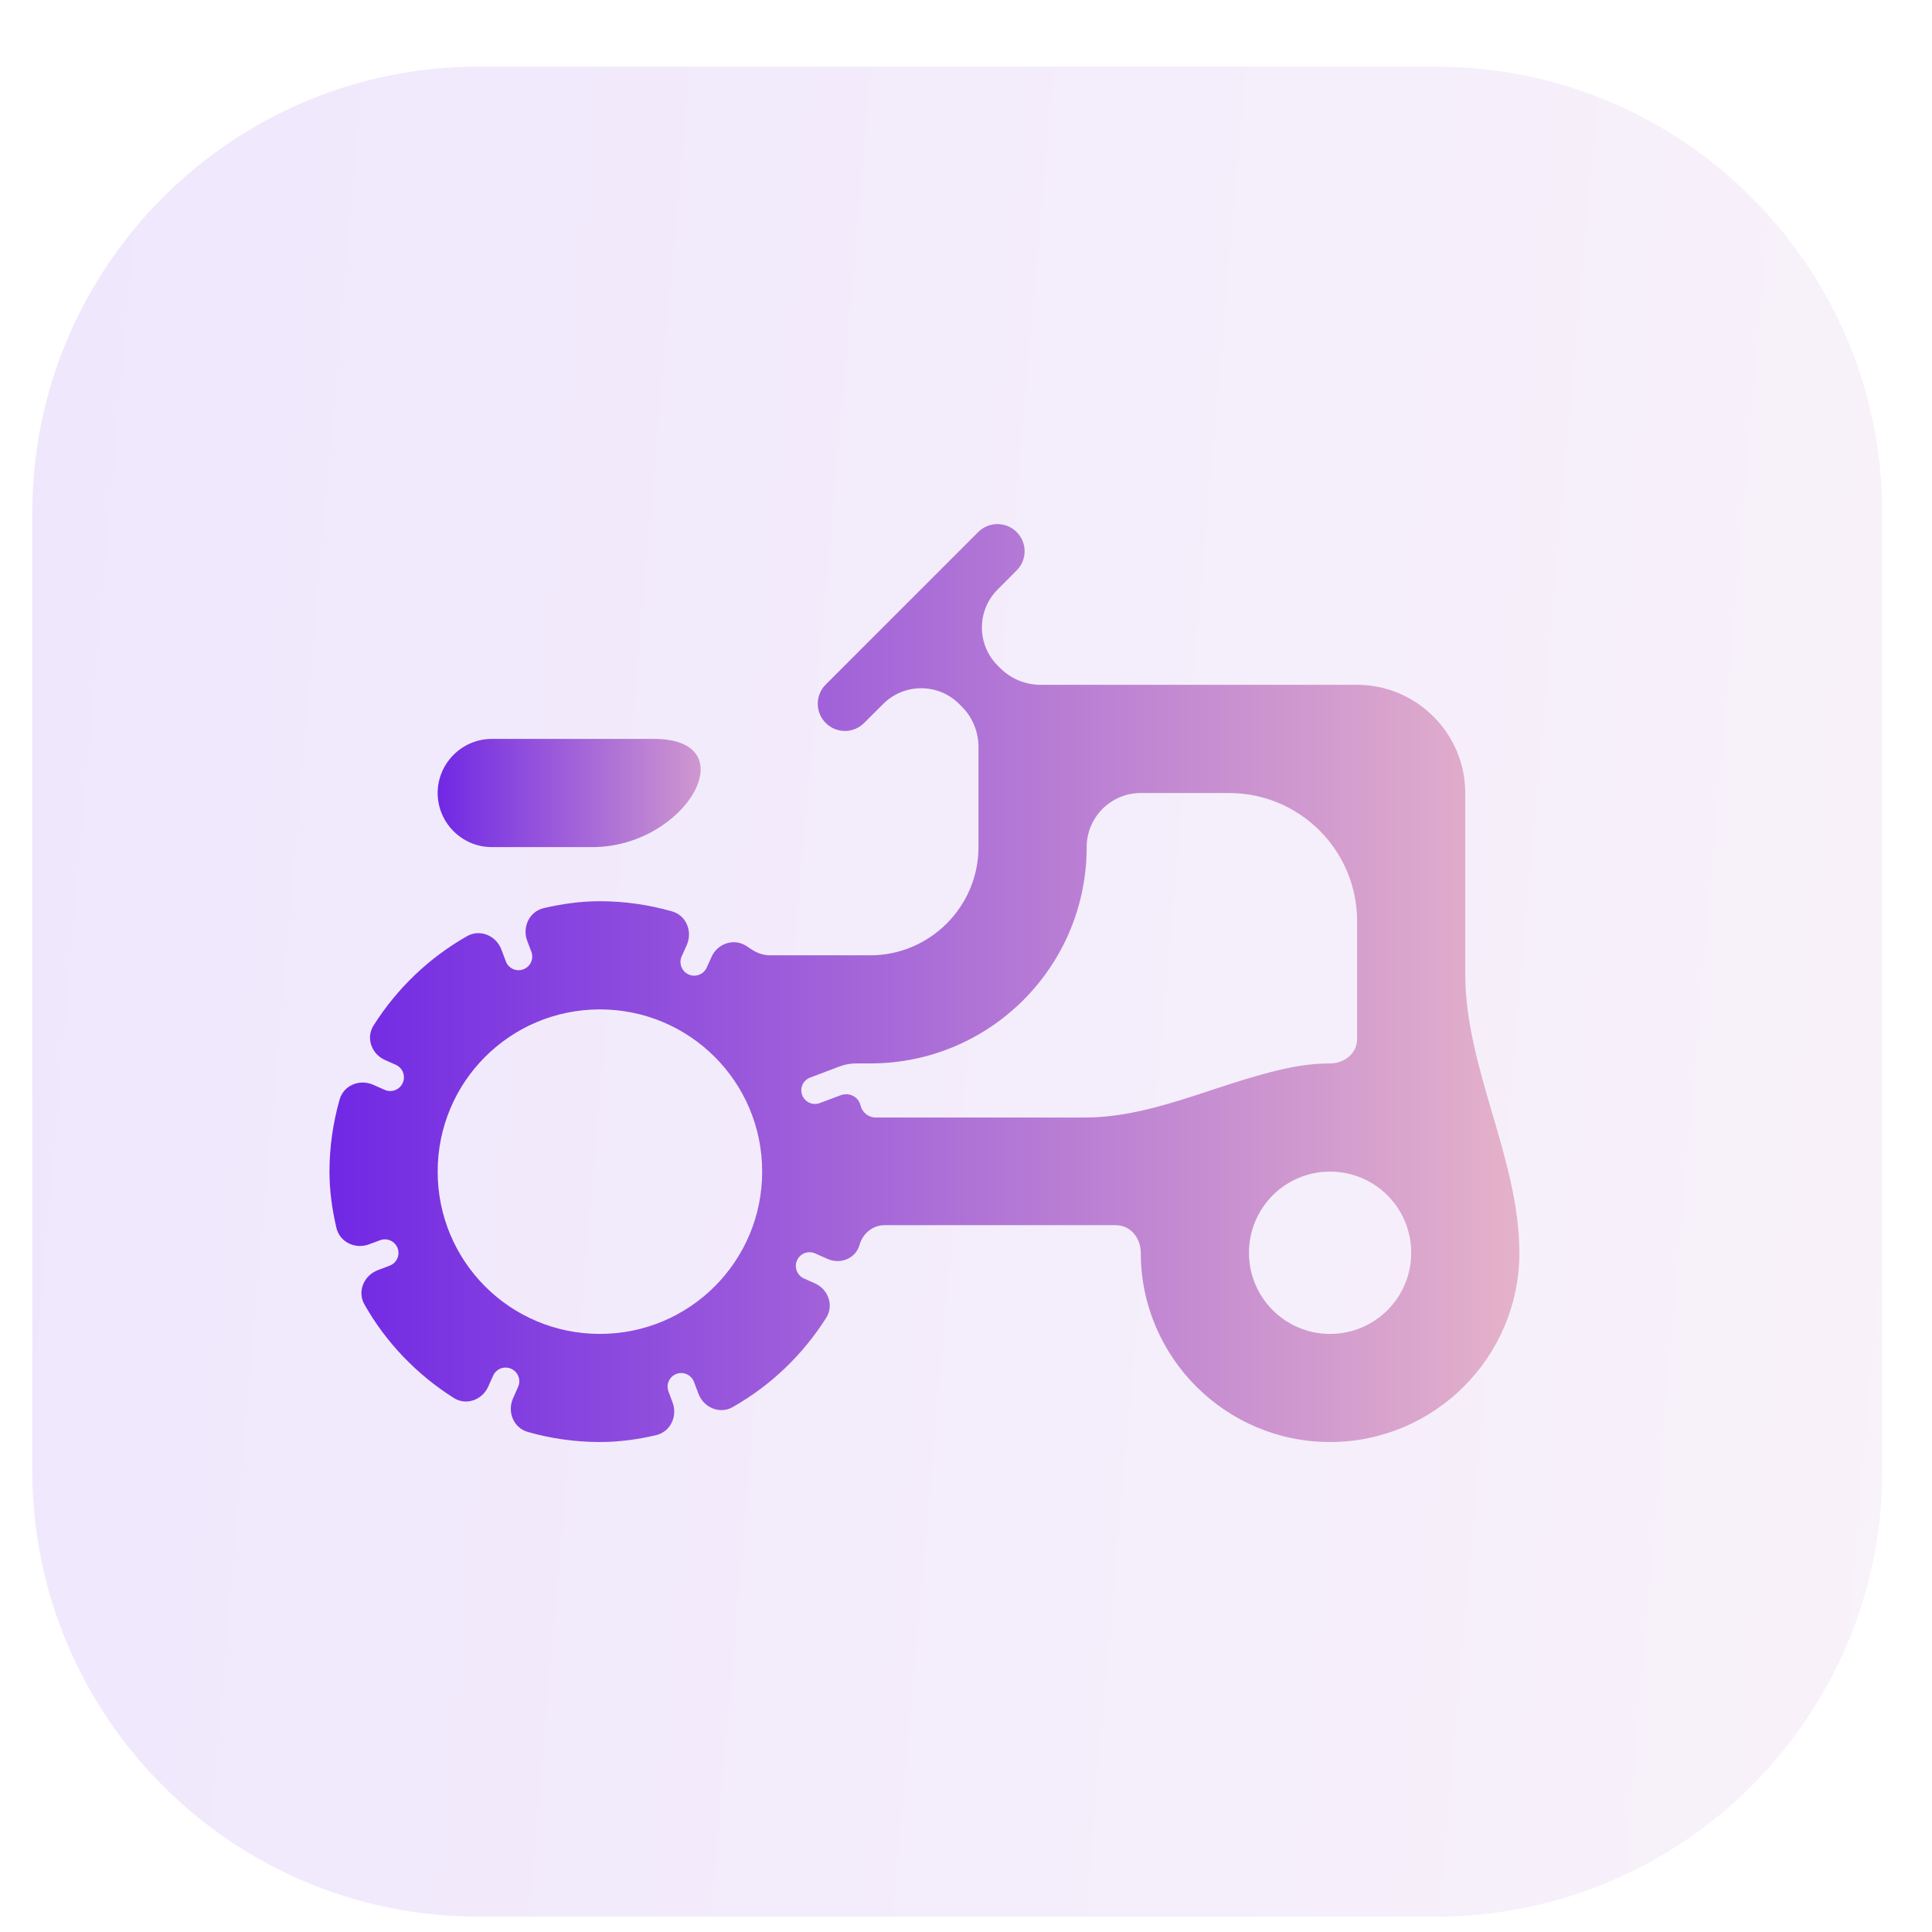
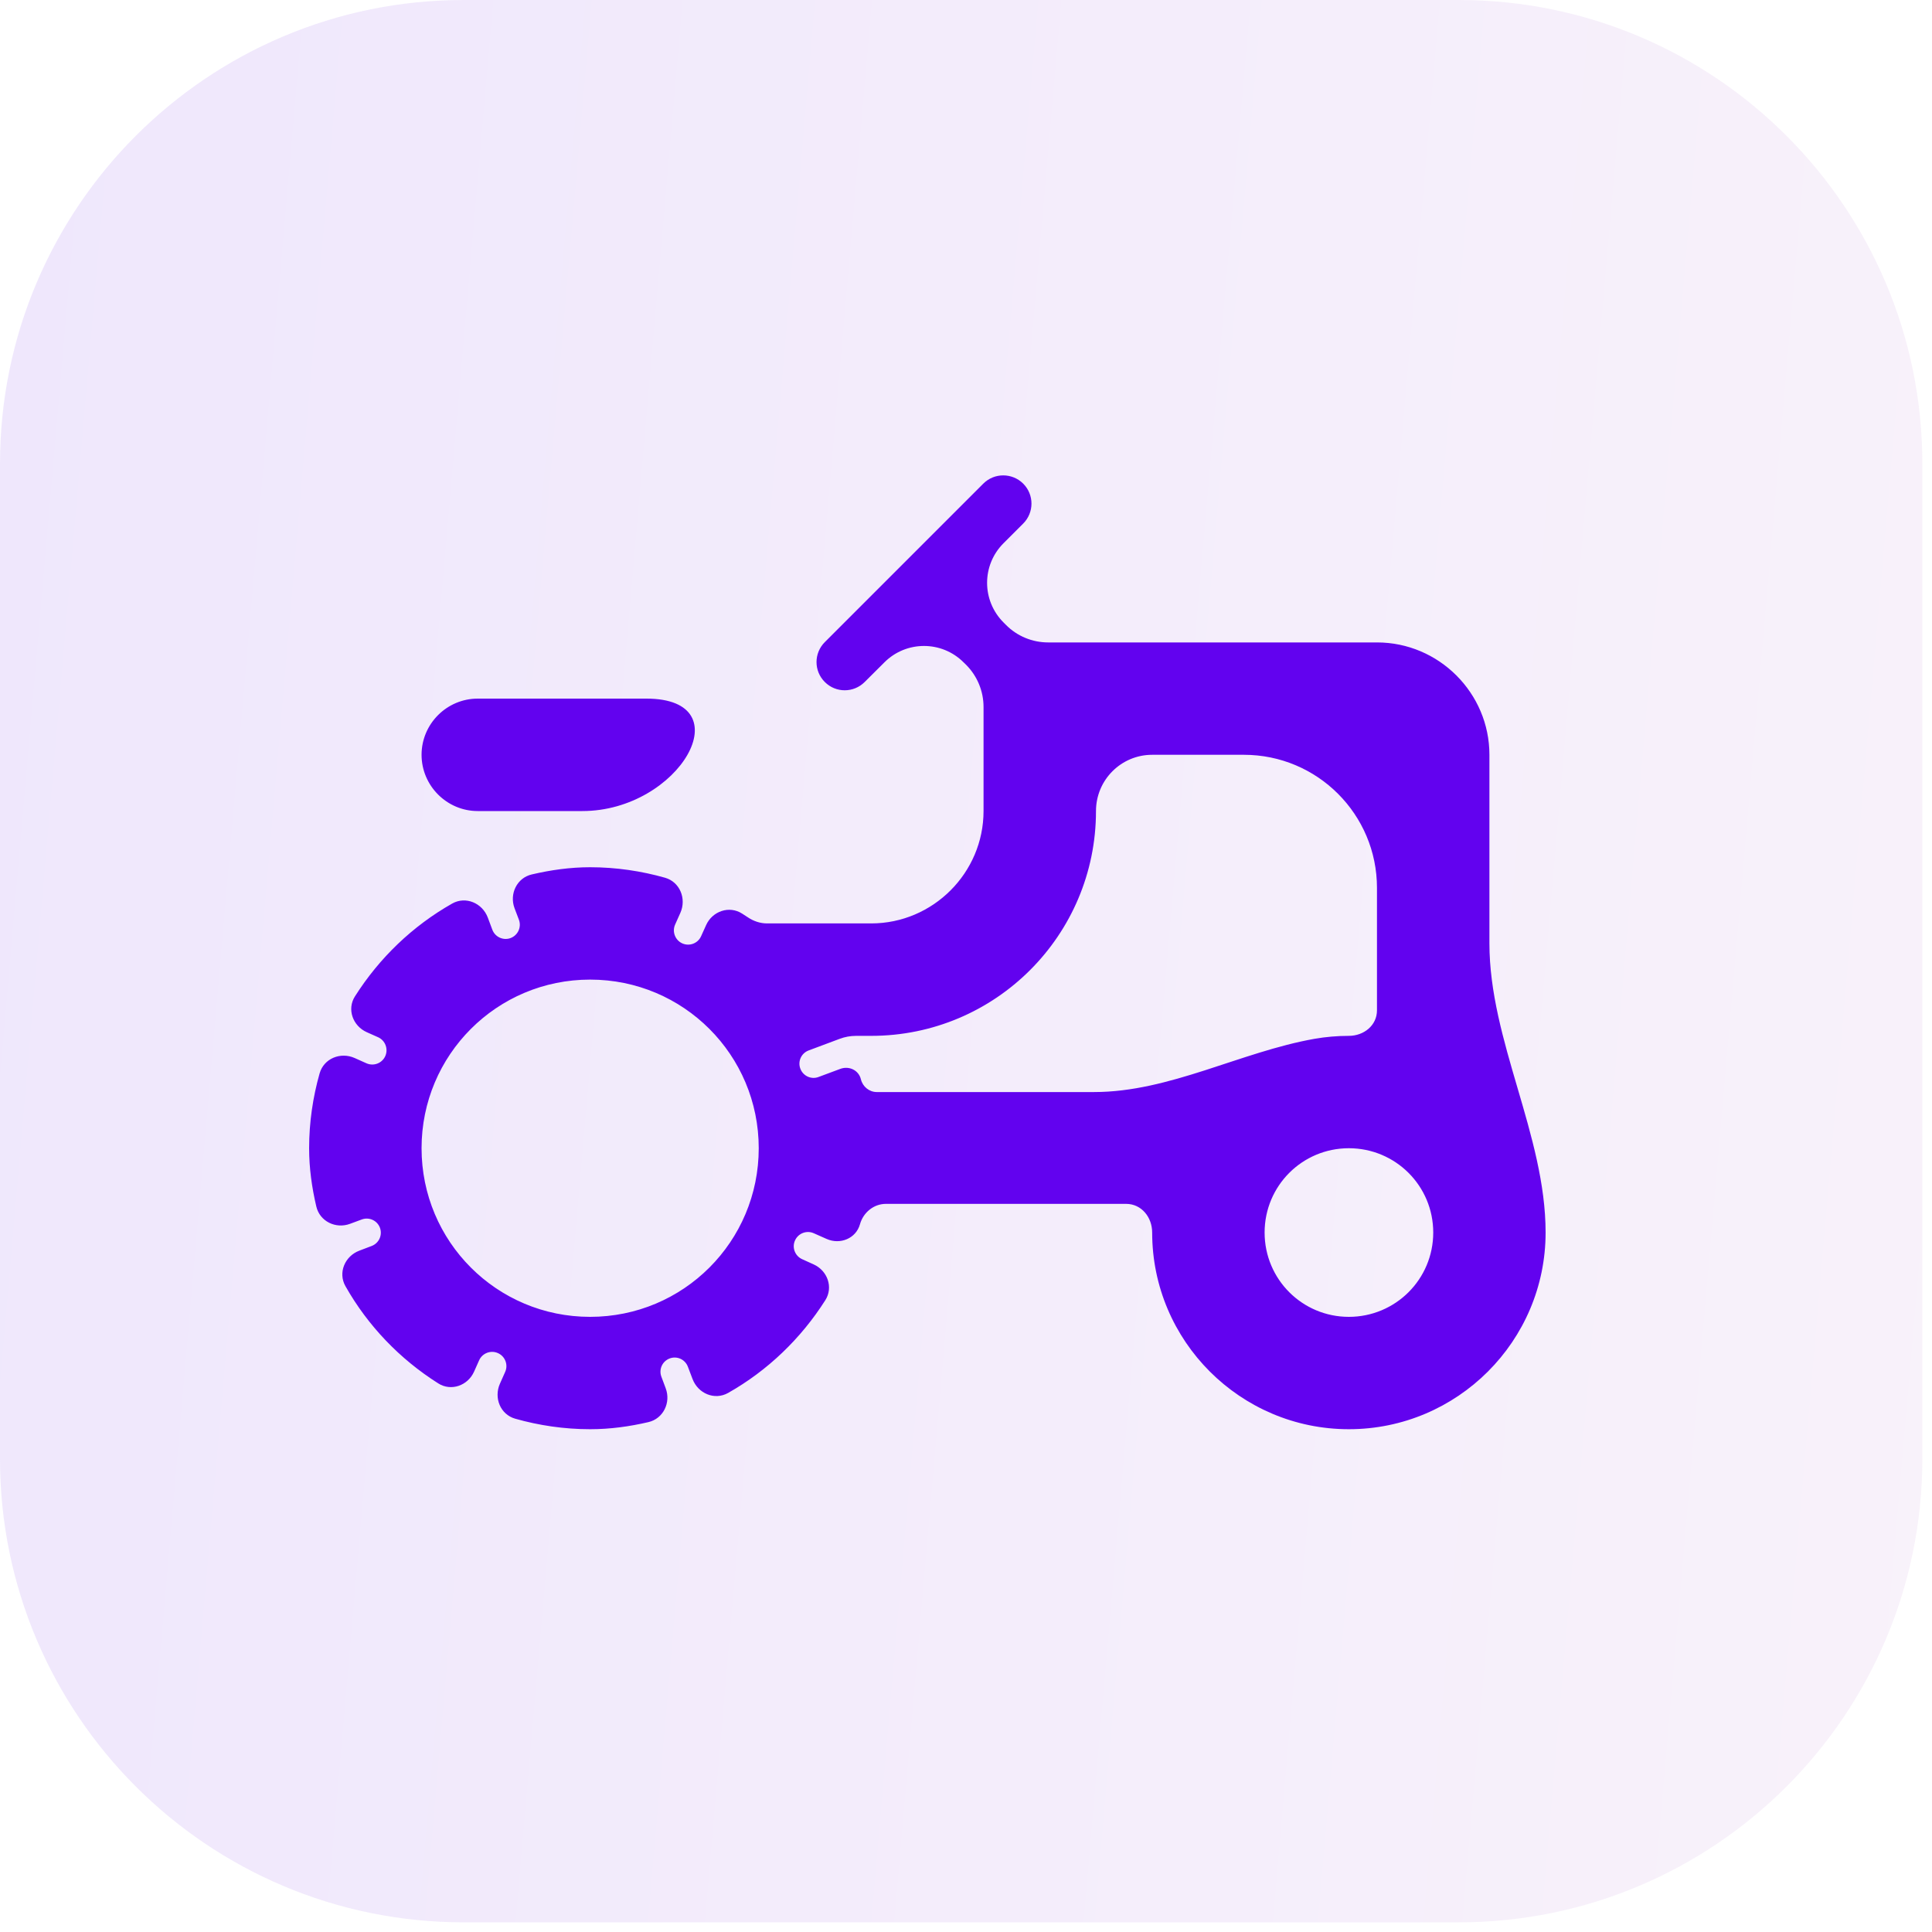
- <svg xmlns="http://www.w3.org/2000/svg" width="28" height="28" viewBox="0 0 28 28" fill="none">
-   <rect opacity="0.11" x="0.468" y="0.966" width="26.811" height="26.811" rx="6.467" fill="url(#paint0_linear)" />
-   <path d="M7.127 12.277H8.585C9.944 12.277 10.838 10.709 9.478 10.709H7.127C6.696 10.709 6.343 11.062 6.343 11.493C6.343 11.924 6.696 12.277 7.127 12.277Z" fill="url(#paint1_linear)" />
-   <path d="M22.02 18.156C22.02 16.797 21.236 15.482 21.236 14.123V11.493C21.236 10.631 20.531 9.925 19.668 9.925H15.082C14.862 9.925 14.65 9.838 14.495 9.682L14.46 9.647C14.154 9.342 14.154 8.847 14.46 8.542L14.734 8.267C14.888 8.114 14.888 7.865 14.734 7.711C14.58 7.557 14.331 7.557 14.177 7.711L11.967 9.921C11.813 10.075 11.813 10.324 11.967 10.478C12.121 10.632 12.37 10.632 12.523 10.478L12.798 10.204C13.103 9.898 13.598 9.898 13.903 10.204L13.938 10.239C14.094 10.394 14.181 10.606 14.181 10.826V12.277C14.181 13.139 13.476 13.845 12.614 13.845H11.162C11.066 13.845 10.973 13.814 10.893 13.76C10.867 13.742 10.841 13.725 10.814 13.708C10.635 13.593 10.399 13.674 10.312 13.868L10.242 14.023C10.197 14.123 10.079 14.168 9.978 14.122C9.879 14.077 9.835 13.96 9.879 13.861L9.953 13.696C10.04 13.499 9.947 13.267 9.739 13.208C9.409 13.114 9.056 13.061 8.694 13.061C8.415 13.061 8.144 13.1 7.881 13.161C7.674 13.209 7.566 13.433 7.64 13.633L7.701 13.794C7.739 13.896 7.688 14.009 7.586 14.048C7.484 14.087 7.369 14.036 7.331 13.933L7.267 13.762C7.19 13.56 6.959 13.461 6.77 13.567C6.218 13.88 5.754 14.325 5.414 14.862C5.3 15.041 5.384 15.274 5.577 15.361L5.737 15.432C5.838 15.478 5.882 15.596 5.836 15.696C5.791 15.795 5.675 15.839 5.575 15.795L5.41 15.722C5.213 15.634 4.981 15.728 4.922 15.935C4.828 16.266 4.775 16.619 4.775 16.98C4.775 17.259 4.814 17.531 4.875 17.793C4.923 18.001 5.147 18.109 5.347 18.034L5.509 17.974C5.61 17.936 5.723 17.987 5.762 18.088C5.801 18.19 5.75 18.305 5.647 18.343L5.477 18.408C5.274 18.484 5.175 18.715 5.281 18.904C5.594 19.457 6.039 19.92 6.576 20.26C6.755 20.374 6.988 20.291 7.075 20.097L7.147 19.937C7.192 19.837 7.31 19.792 7.41 19.838C7.509 19.883 7.553 20 7.509 20.099L7.436 20.264C7.348 20.461 7.442 20.694 7.649 20.753C7.98 20.847 8.333 20.899 8.694 20.899C8.973 20.899 9.245 20.861 9.507 20.8C9.715 20.751 9.823 20.528 9.748 20.328L9.688 20.166C9.65 20.064 9.701 19.951 9.802 19.912C9.904 19.873 10.019 19.925 10.058 20.027L10.122 20.198C10.198 20.4 10.43 20.5 10.618 20.393C11.171 20.08 11.634 19.635 11.974 19.099C12.088 18.919 12.005 18.687 11.811 18.6L11.651 18.528C11.551 18.483 11.506 18.364 11.552 18.264C11.597 18.165 11.714 18.121 11.813 18.165L11.993 18.245C12.181 18.329 12.402 18.239 12.457 18.041C12.503 17.877 12.649 17.756 12.819 17.756H16.17C16.384 17.756 16.533 17.942 16.533 18.156C16.533 19.669 17.764 20.899 19.276 20.899C20.789 20.899 22.02 19.669 22.02 18.156ZM8.694 19.332C7.393 19.332 6.343 18.281 6.343 16.98C6.343 15.679 7.393 14.629 8.694 14.629C9.995 14.629 11.046 15.679 11.046 16.98C11.046 18.281 9.995 19.332 8.694 19.332ZM12.691 16.196C12.586 16.196 12.495 16.121 12.471 16.019C12.44 15.893 12.306 15.827 12.184 15.873L11.88 15.987C11.778 16.025 11.665 15.973 11.626 15.872C11.587 15.77 11.639 15.655 11.741 15.617L12.173 15.454C12.246 15.427 12.325 15.412 12.404 15.412H12.614C14.346 15.412 15.749 14.009 15.749 12.277C15.749 11.844 16.1 11.493 16.533 11.493H17.812C18.837 11.493 19.668 12.324 19.668 13.349V15.057C19.668 15.267 19.486 15.412 19.276 15.412C19.113 15.412 18.954 15.427 18.799 15.454C17.764 15.637 16.775 16.196 15.724 16.196H12.691ZM19.276 19.332C18.626 19.332 18.101 18.806 18.101 18.156C18.101 17.505 18.626 16.98 19.276 16.98C19.927 16.98 20.452 17.505 20.452 18.156C20.452 18.806 19.927 19.332 19.276 19.332Z" fill="url(#paint2_linear)" />
+ <svg xmlns="http://www.w3.org/2000/svg" width="25" height="25" viewBox="0 0 25 25" fill="none">
+   <rect opacity="0.11" width="24.875" height="24.875" rx="6" fill="url(#paint0_linear_515_1230)" />
+   <path d="M6.182 10.495H7.535C8.796 10.495 9.625 9.04 8.364 9.04V9.04H6.182C5.782 9.04 5.455 9.367 5.455 9.767C5.455 10.167 5.782 10.495 6.182 10.495Z" fill="#6202EF" />
+   <path d="M20 15.949C20 14.688 19.273 13.468 19.273 12.207V9.767C19.273 8.967 18.618 8.313 17.818 8.313H13.563C13.358 8.313 13.162 8.232 13.018 8.087L12.986 8.055C12.702 7.771 12.702 7.312 12.986 7.029L13.24 6.775C13.383 6.632 13.383 6.401 13.24 6.258V6.258C13.097 6.116 12.866 6.116 12.724 6.258L10.673 8.309C10.53 8.452 10.53 8.683 10.673 8.825V8.825C10.815 8.968 11.046 8.968 11.189 8.825L11.444 8.571C11.727 8.288 12.186 8.288 12.469 8.571L12.502 8.603C12.646 8.748 12.727 8.944 12.727 9.148V10.495C12.727 11.294 12.073 11.949 11.273 11.949H9.926C9.837 11.949 9.751 11.92 9.677 11.87C9.652 11.854 9.628 11.838 9.603 11.822C9.437 11.715 9.218 11.79 9.137 11.971L9.072 12.115C9.03 12.208 8.921 12.249 8.828 12.207V12.207C8.736 12.165 8.695 12.056 8.736 11.964L8.804 11.812C8.885 11.629 8.798 11.413 8.606 11.358C8.299 11.271 7.972 11.222 7.636 11.222C7.378 11.222 7.126 11.258 6.882 11.315C6.689 11.359 6.589 11.567 6.658 11.752L6.715 11.902C6.75 11.997 6.702 12.102 6.608 12.138V12.138C6.514 12.174 6.407 12.126 6.371 12.031L6.312 11.873C6.241 11.685 6.026 11.593 5.851 11.692C5.339 11.982 4.909 12.395 4.593 12.893C4.487 13.059 4.565 13.275 4.745 13.356L4.893 13.422C4.986 13.464 5.027 13.574 4.985 13.667V13.667C4.943 13.759 4.835 13.8 4.742 13.759L4.59 13.691C4.407 13.609 4.191 13.696 4.136 13.889C4.049 14.195 4 14.523 4 14.858C4 15.117 4.036 15.369 4.093 15.612C4.138 15.805 4.345 15.905 4.53 15.836L4.681 15.78C4.775 15.745 4.88 15.792 4.916 15.886V15.886C4.952 15.981 4.904 16.087 4.809 16.123L4.651 16.183C4.463 16.253 4.371 16.468 4.47 16.643C4.76 17.156 5.173 17.586 5.671 17.901C5.837 18.007 6.053 17.93 6.134 17.75L6.2 17.602C6.242 17.509 6.352 17.467 6.445 17.51V17.51C6.537 17.552 6.578 17.66 6.537 17.752L6.469 17.905C6.388 18.088 6.474 18.303 6.667 18.358C6.973 18.445 7.301 18.494 7.636 18.494C7.895 18.494 8.147 18.459 8.391 18.402C8.583 18.357 8.684 18.149 8.614 17.964L8.558 17.814C8.523 17.72 8.57 17.615 8.664 17.579V17.579C8.759 17.542 8.865 17.59 8.901 17.685L8.961 17.843C9.032 18.032 9.246 18.123 9.421 18.025C9.934 17.735 10.364 17.321 10.68 16.824C10.785 16.657 10.708 16.442 10.528 16.361L10.38 16.294C10.287 16.252 10.245 16.142 10.288 16.05V16.05C10.33 15.958 10.438 15.917 10.53 15.958L10.697 16.032C10.871 16.109 11.076 16.027 11.128 15.842V15.842C11.17 15.691 11.305 15.578 11.463 15.578H14.572C14.771 15.578 14.909 15.751 14.909 15.949V15.949C14.909 17.353 16.051 18.494 17.454 18.494C18.858 18.494 20 17.353 20 15.949V15.949ZM7.636 17.04C6.429 17.04 5.455 16.066 5.455 14.858C5.455 13.651 6.429 12.676 7.636 12.676C8.844 12.676 9.818 13.651 9.818 14.858C9.818 16.066 8.844 17.04 7.636 17.04ZM11.345 14.131C11.248 14.131 11.163 14.061 11.14 13.966V13.966C11.112 13.849 10.988 13.789 10.874 13.831L10.592 13.936C10.498 13.972 10.393 13.924 10.357 13.83V13.83C10.32 13.735 10.368 13.629 10.463 13.593L10.864 13.443C10.932 13.417 11.005 13.404 11.078 13.404H11.273C12.88 13.404 14.182 12.102 14.182 10.495V10.495C14.182 10.093 14.507 9.767 14.909 9.767H16.096C17.047 9.767 17.818 10.538 17.818 11.489V13.074C17.818 13.268 17.649 13.404 17.454 13.404V13.404C17.303 13.404 17.155 13.417 17.011 13.442C16.051 13.612 15.133 14.131 14.159 14.131H11.345ZM17.454 17.04C16.851 17.04 16.364 16.553 16.364 15.949C16.364 15.345 16.851 14.858 17.454 14.858C18.058 14.858 18.546 15.345 18.546 15.949C18.546 16.553 18.058 17.04 17.454 17.04Z" fill="#6202EF" />
  <defs>
-     <linearGradient id="paint0_linear" x1="0.468" y1="14.371" x2="40.632" y2="17.865" gradientUnits="userSpaceOnUse">
-       <stop stop-color="#7028E4" />
-       <stop offset="1" stop-color="#E5B2CA" />
-     </linearGradient>
-     <linearGradient id="paint1_linear" x1="6.343" y1="11.493" x2="11.046" y2="11.493" gradientUnits="userSpaceOnUse">
-       <stop stop-color="#7028E4" />
-       <stop offset="1" stop-color="#E5B2CA" />
-     </linearGradient>
-     <linearGradient id="paint2_linear" x1="4.775" y1="14.166" x2="22.02" y2="14.166" gradientUnits="userSpaceOnUse">
+     <linearGradient id="paint0_linear_515_1230" x1="-4.69128e-08" y1="12.438" x2="37.264" y2="15.679" gradientUnits="userSpaceOnUse">
      <stop stop-color="#7028E4" />
      <stop offset="1" stop-color="#E5B2CA" />
    </linearGradient>
  </defs>
</svg>
